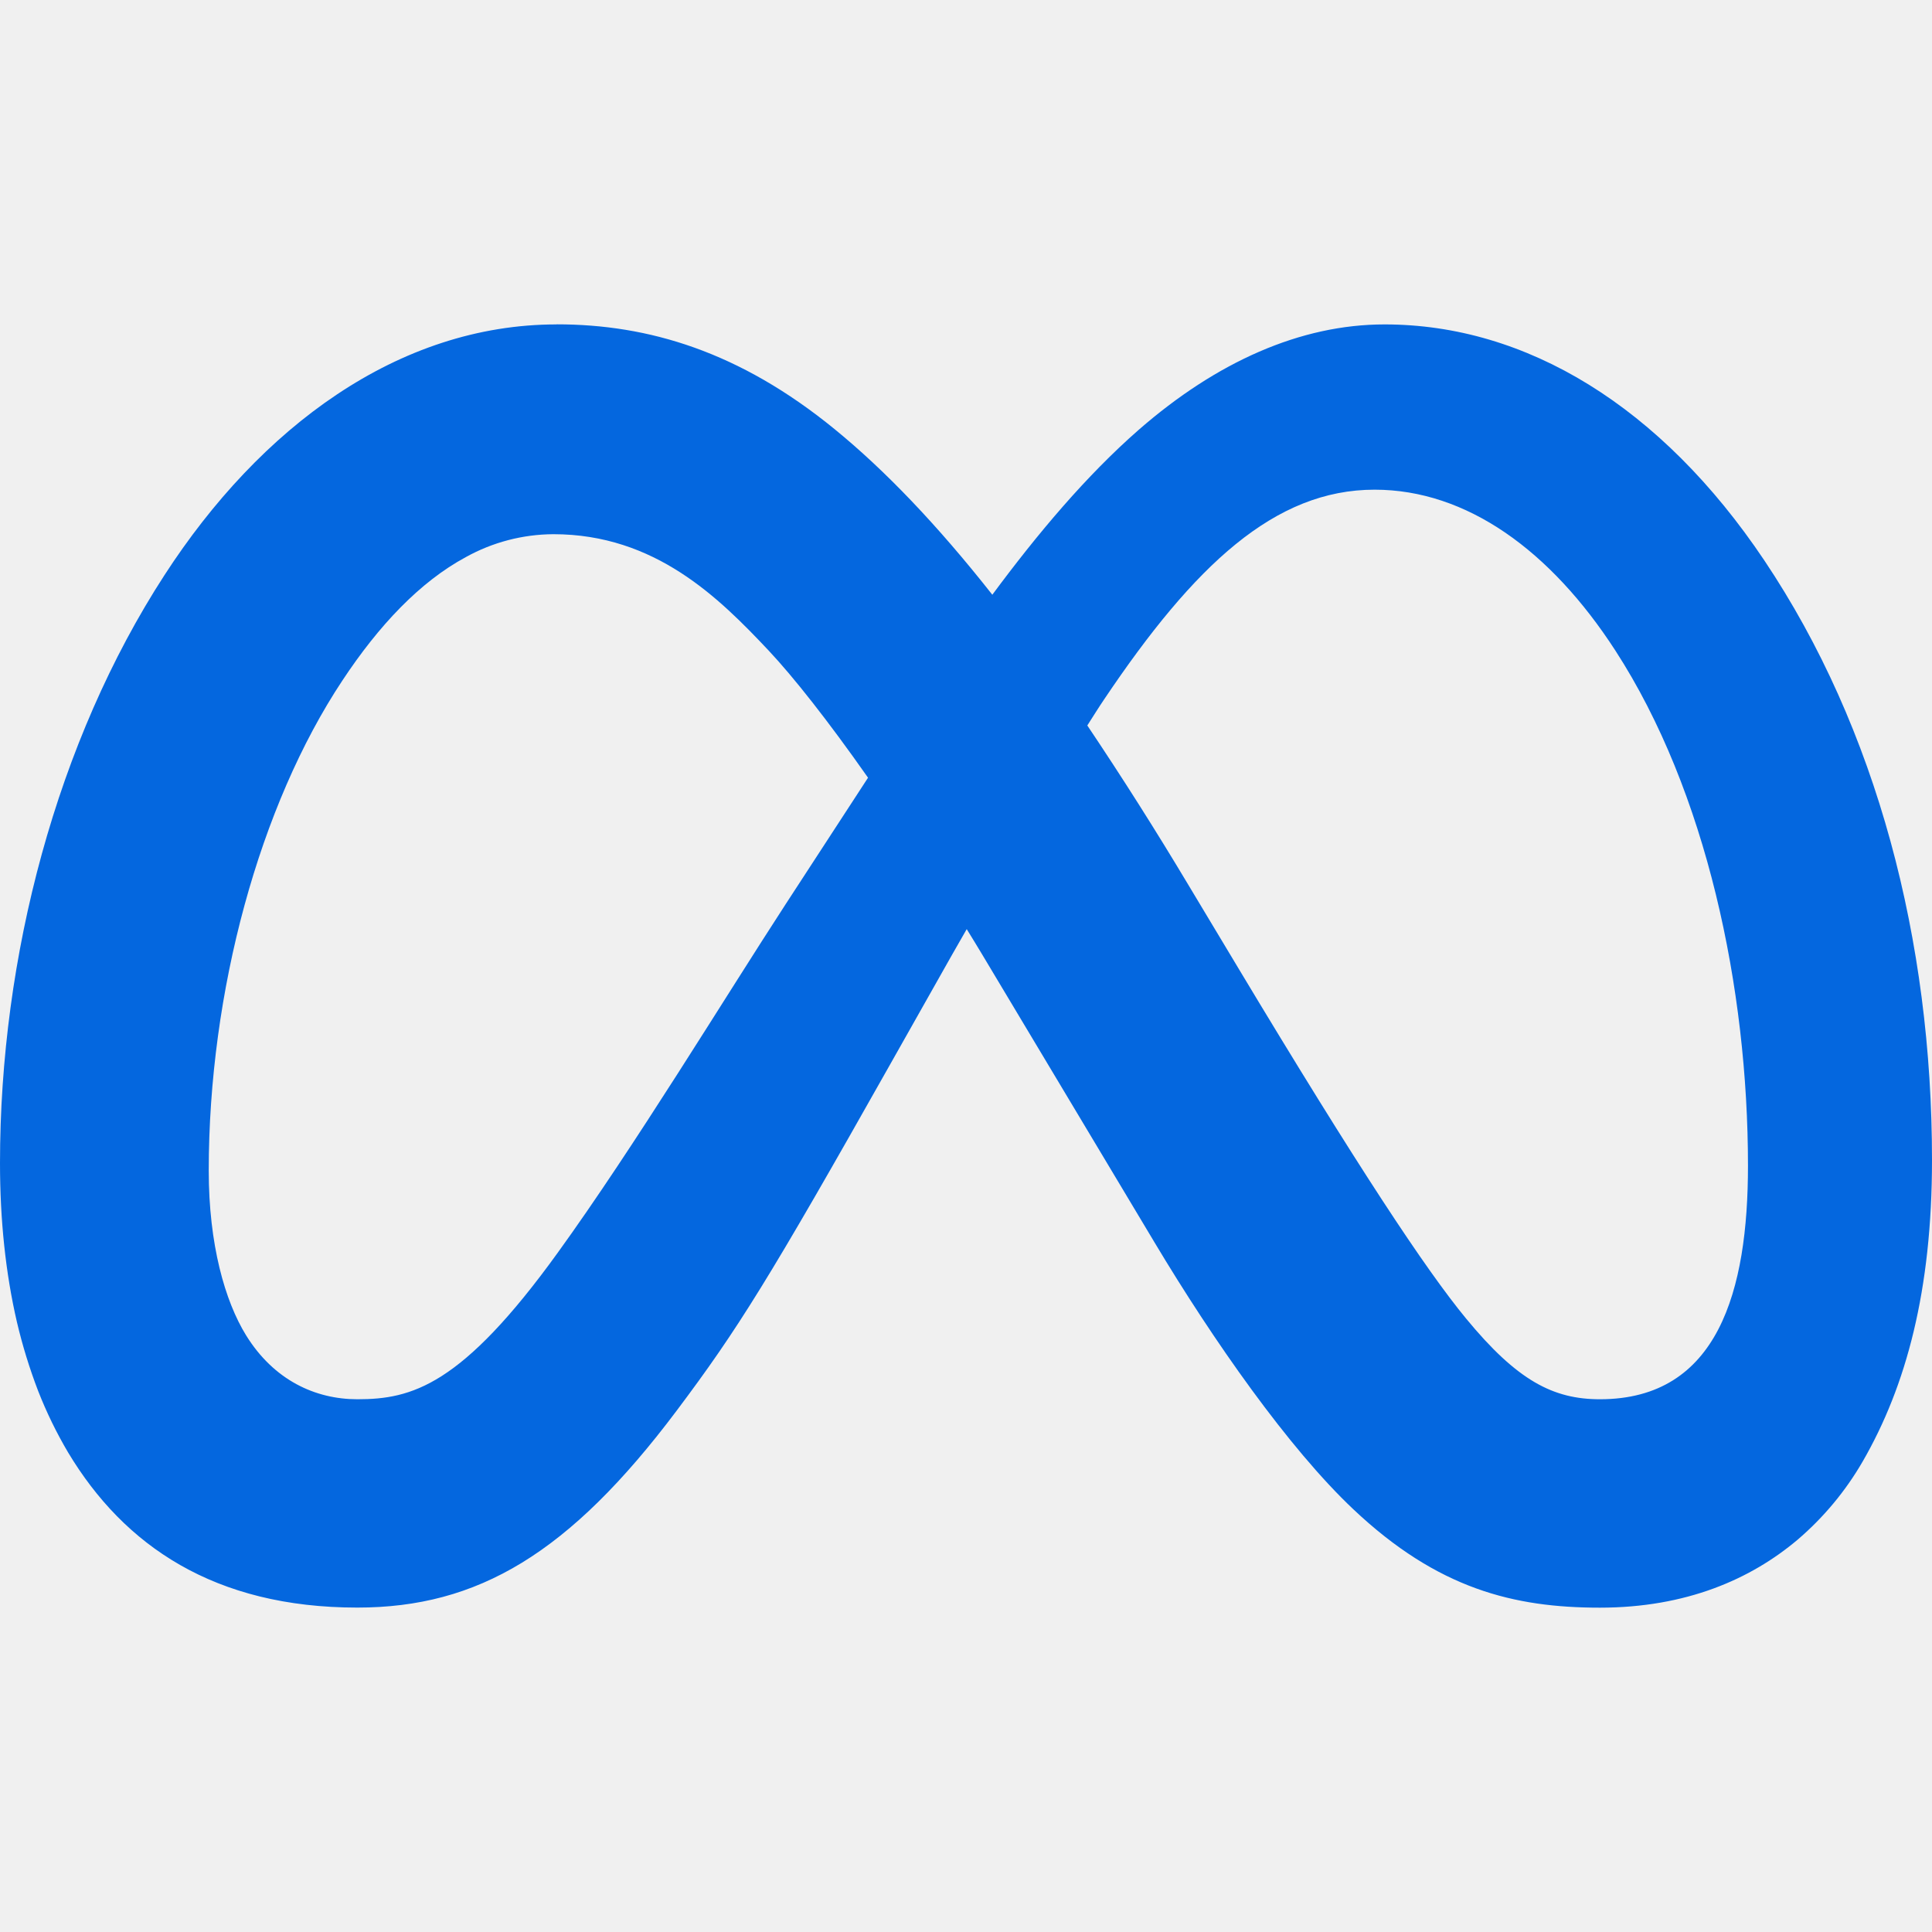
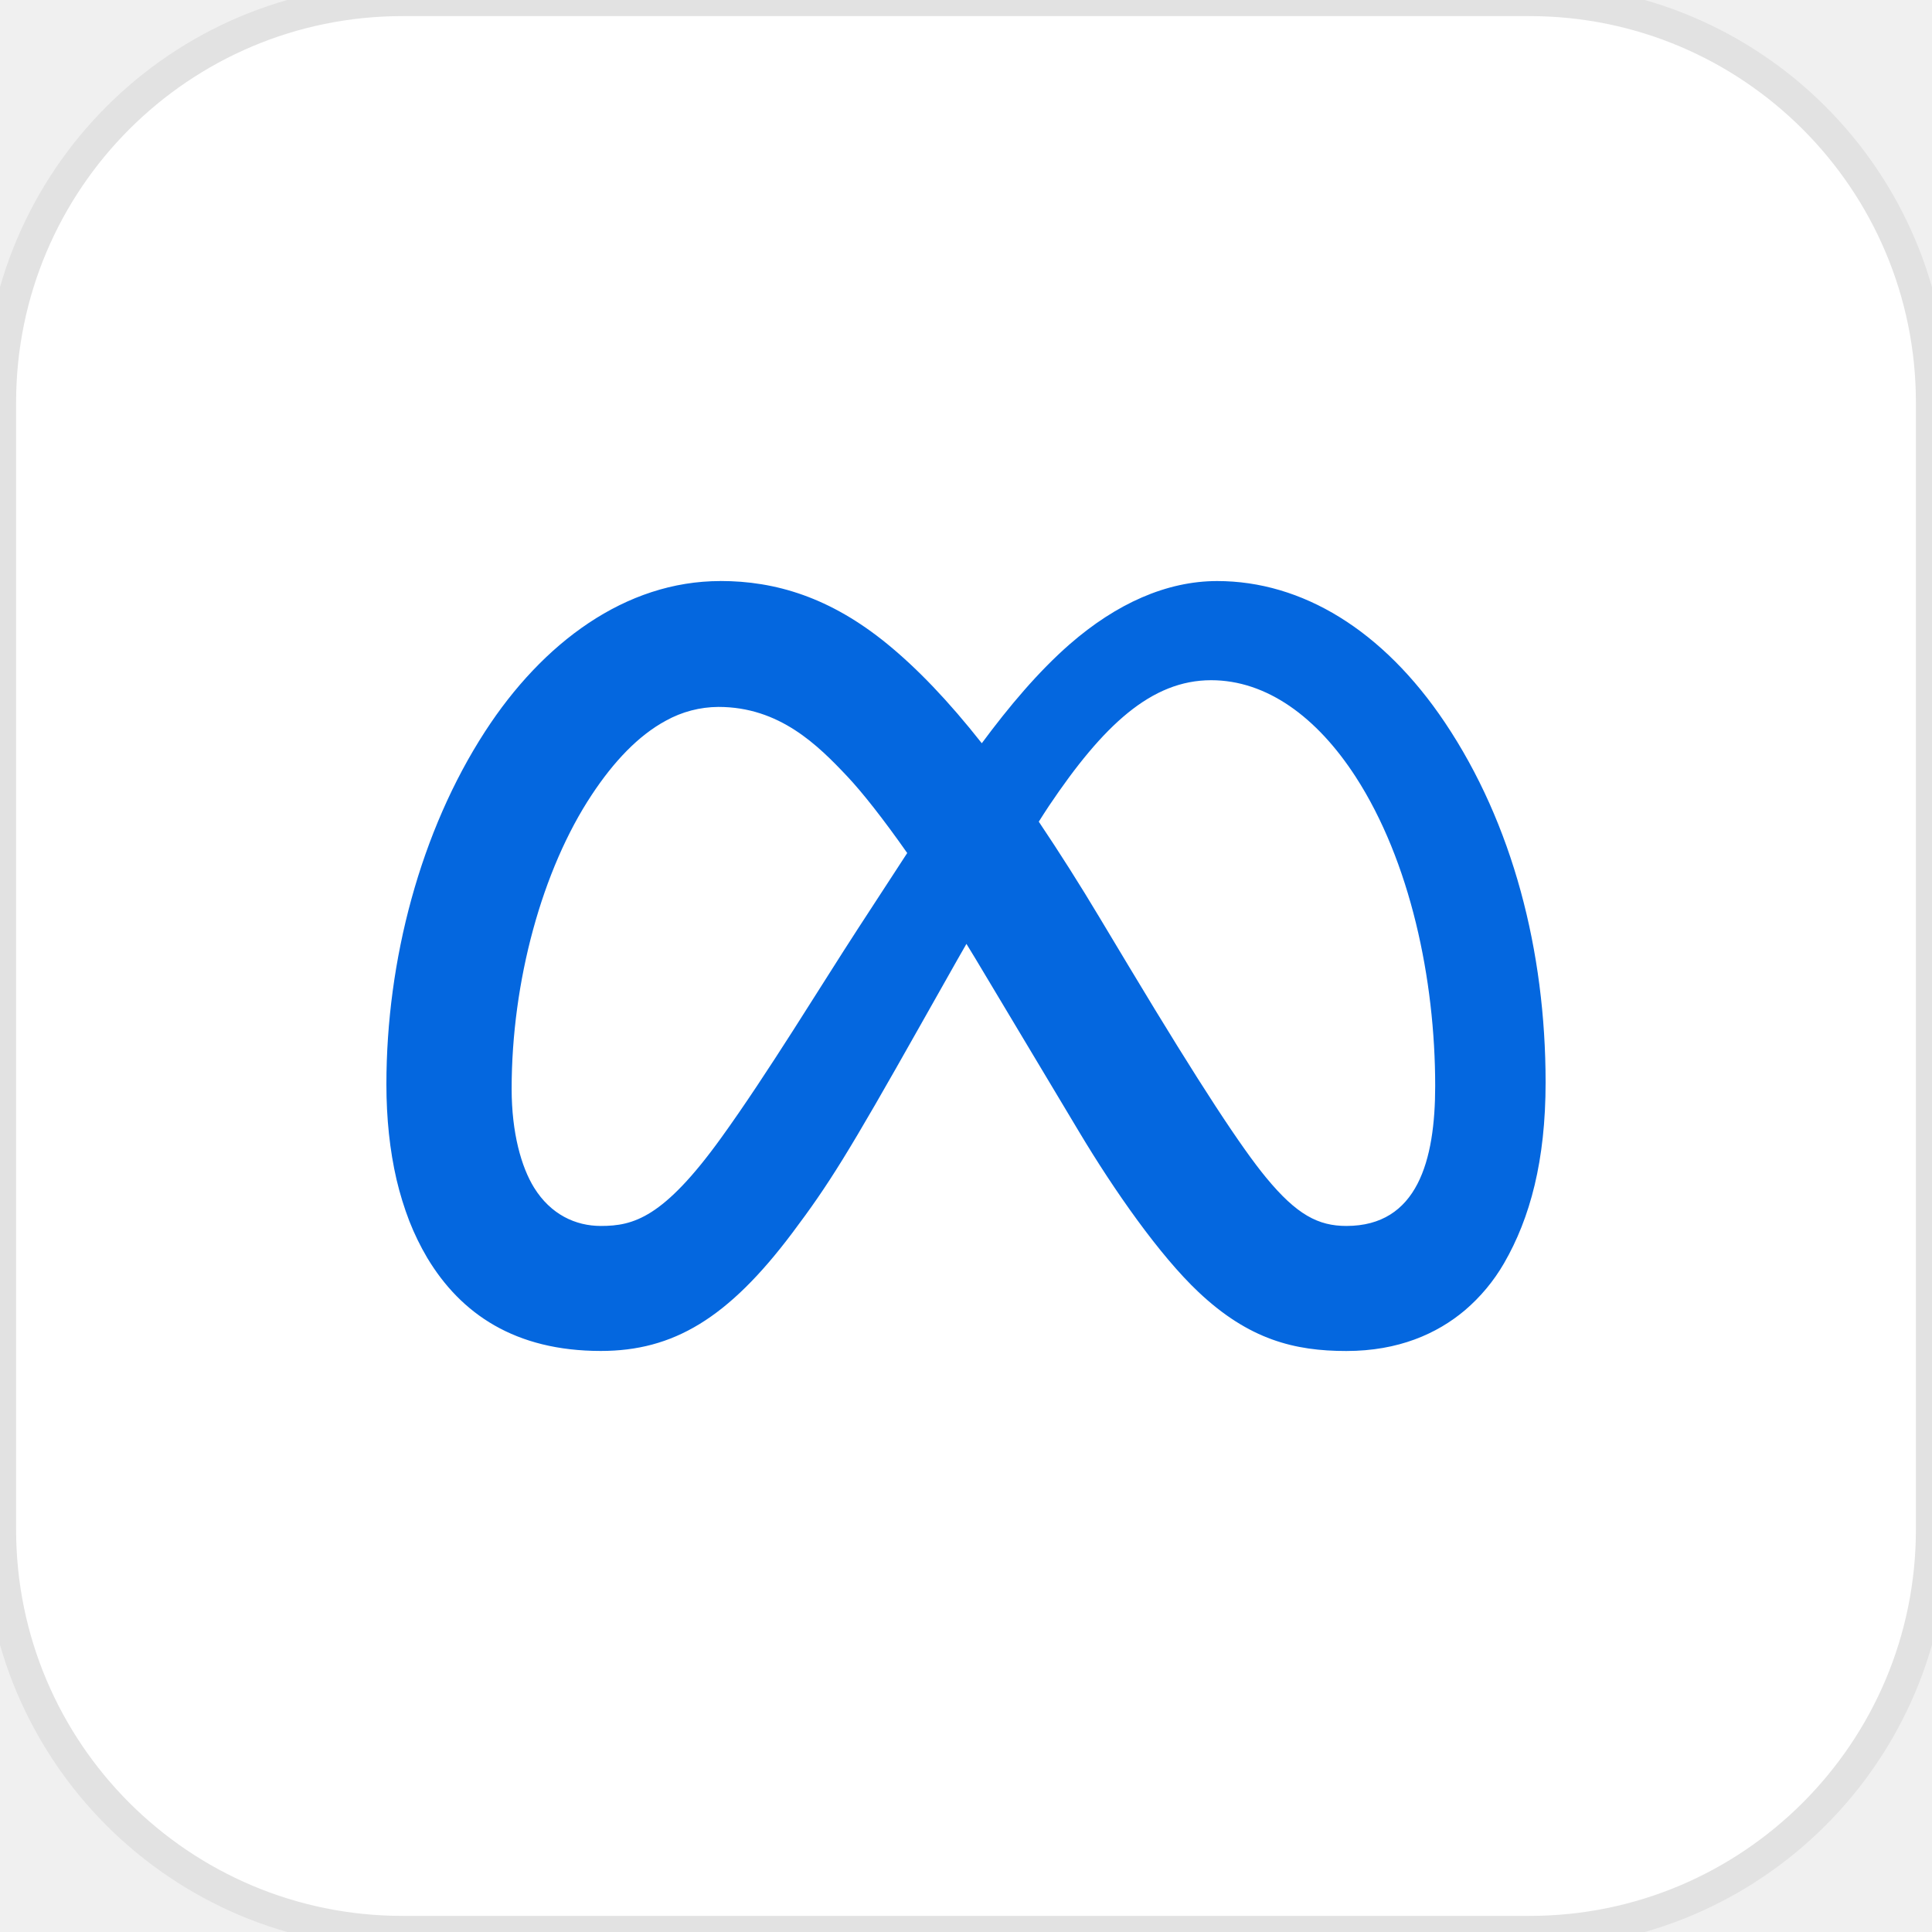
- <svg xmlns="http://www.w3.org/2000/svg" fill="#0467DF" role="img" viewBox="0 0 24 24">
-   <path d="M6.915 4.03c-1.968 0-3.683 1.28-4.871 3.113C.704 9.208 0 11.883 0 14.449c0 .706.07 1.369.21 1.973a6.624 6.624 0 0 0 .265.86 5.297 5.297 0 0 0 .371.761c.696 1.159 1.818 1.927 3.593 1.927 1.497 0 2.633-.671 3.965-2.444.76-1.012 1.144-1.626 2.663-4.32l.756-1.339.186-.325c.061.1.121.196.183.3l2.152 3.595c.724 1.21 1.665 2.556 2.47 3.314 1.046.987 1.992 1.22 3.06 1.22 1.075 0 1.876-.355 2.455-.843a3.743 3.743 0 0 0 .81-.973c.542-.939.861-2.127.861-3.745 0-2.72-.681-5.357-2.084-7.45-1.282-1.912-2.957-2.93-4.716-2.93-1.047 0-2.088.467-3.053 1.308-.652.57-1.257 1.29-1.82 2.05-.69-.875-1.335-1.547-1.958-2.056-1.182-.966-2.315-1.303-3.454-1.303zm10.16 2.053c1.147 0 2.188.758 2.992 1.999 1.132 1.748 1.647 4.195 1.647 6.4 0 1.548-.368 2.9-1.839 2.9-.58 0-1.027-.23-1.664-1.004-.496-.601-1.343-1.878-2.832-4.358l-.617-1.028a44.908 44.908 0 0 0-1.255-1.98c.07-.109.141-.224.211-.327 1.12-1.667 2.118-2.602 3.358-2.602zm-10.201.553c1.265 0 2.058.791 2.675 1.446.307.327.737.871 1.234 1.579l-1.02 1.566c-.757 1.163-1.882 3.017-2.837 4.338-1.191 1.649-1.81 1.817-2.486 1.817-.524 0-1.038-.237-1.383-.794-.263-.426-.464-1.13-.464-2.046 0-2.221.63-4.535 1.66-6.088.454-.687.964-1.226 1.533-1.533a2.264 2.264 0 0 1 1.088-.285z" />
+ <svg xmlns="http://www.w3.org/2000/svg" role="img" viewBox="0 0 24 24">
+   <rect width="24" height="24" rx="5" fill="#ffffff" stroke="#e2e2e2" stroke-width="0.4" />
+   <g transform="translate(4.8,4.8) scale(0.6)">
+     <path fill="#0467DF" d="M6.915 4.03c-1.968 0-3.683 1.28-4.871 3.113C.704 9.208 0 11.883 0 14.449c0 .706.07 1.369.21 1.973a6.624 6.624 0 0 0 .265.86 5.297 5.297 0 0 0 .371.761c.696 1.159 1.818 1.927 3.593 1.927 1.497 0 2.633-.671 3.965-2.444.76-1.012 1.144-1.626 2.663-4.32l.756-1.339.186-.325c.061.1.121.196.183.3l2.152 3.595c.724 1.21 1.665 2.556 2.47 3.314 1.046.987 1.992 1.22 3.06 1.22 1.075 0 1.876-.355 2.455-.843a3.743 3.743 0 0 0 .81-.973c.542-.939.861-2.127.861-3.745 0-2.72-.681-5.357-2.084-7.45-1.282-1.912-2.957-2.93-4.716-2.93-1.047 0-2.088.467-3.053 1.308-.652.57-1.257 1.29-1.82 2.05-.69-.875-1.335-1.547-1.958-2.056-1.182-.966-2.315-1.303-3.454-1.303zm10.16 2.053c1.147 0 2.188.758 2.992 1.999 1.132 1.748 1.647 4.195 1.647 6.4 0 1.548-.368 2.9-1.839 2.9-.58 0-1.027-.23-1.664-1.004-.496-.601-1.343-1.878-2.832-4.358l-.617-1.028a44.908 44.908 0 0 0-1.255-1.98c.07-.109.141-.224.211-.327 1.12-1.667 2.118-2.602 3.358-2.602zm-10.201.553c1.265 0 2.058.791 2.675 1.446.307.327.737.871 1.234 1.579l-1.02 1.566c-.757 1.163-1.882 3.017-2.837 4.338-1.191 1.649-1.81 1.817-2.486 1.817-.524 0-1.038-.237-1.383-.794-.263-.426-.464-1.13-.464-2.046 0-2.221.63-4.535 1.66-6.088.454-.687.964-1.226 1.533-1.533a2.264 2.264 0 0 1 1.088-.285z" />
+   </g>
</svg>
